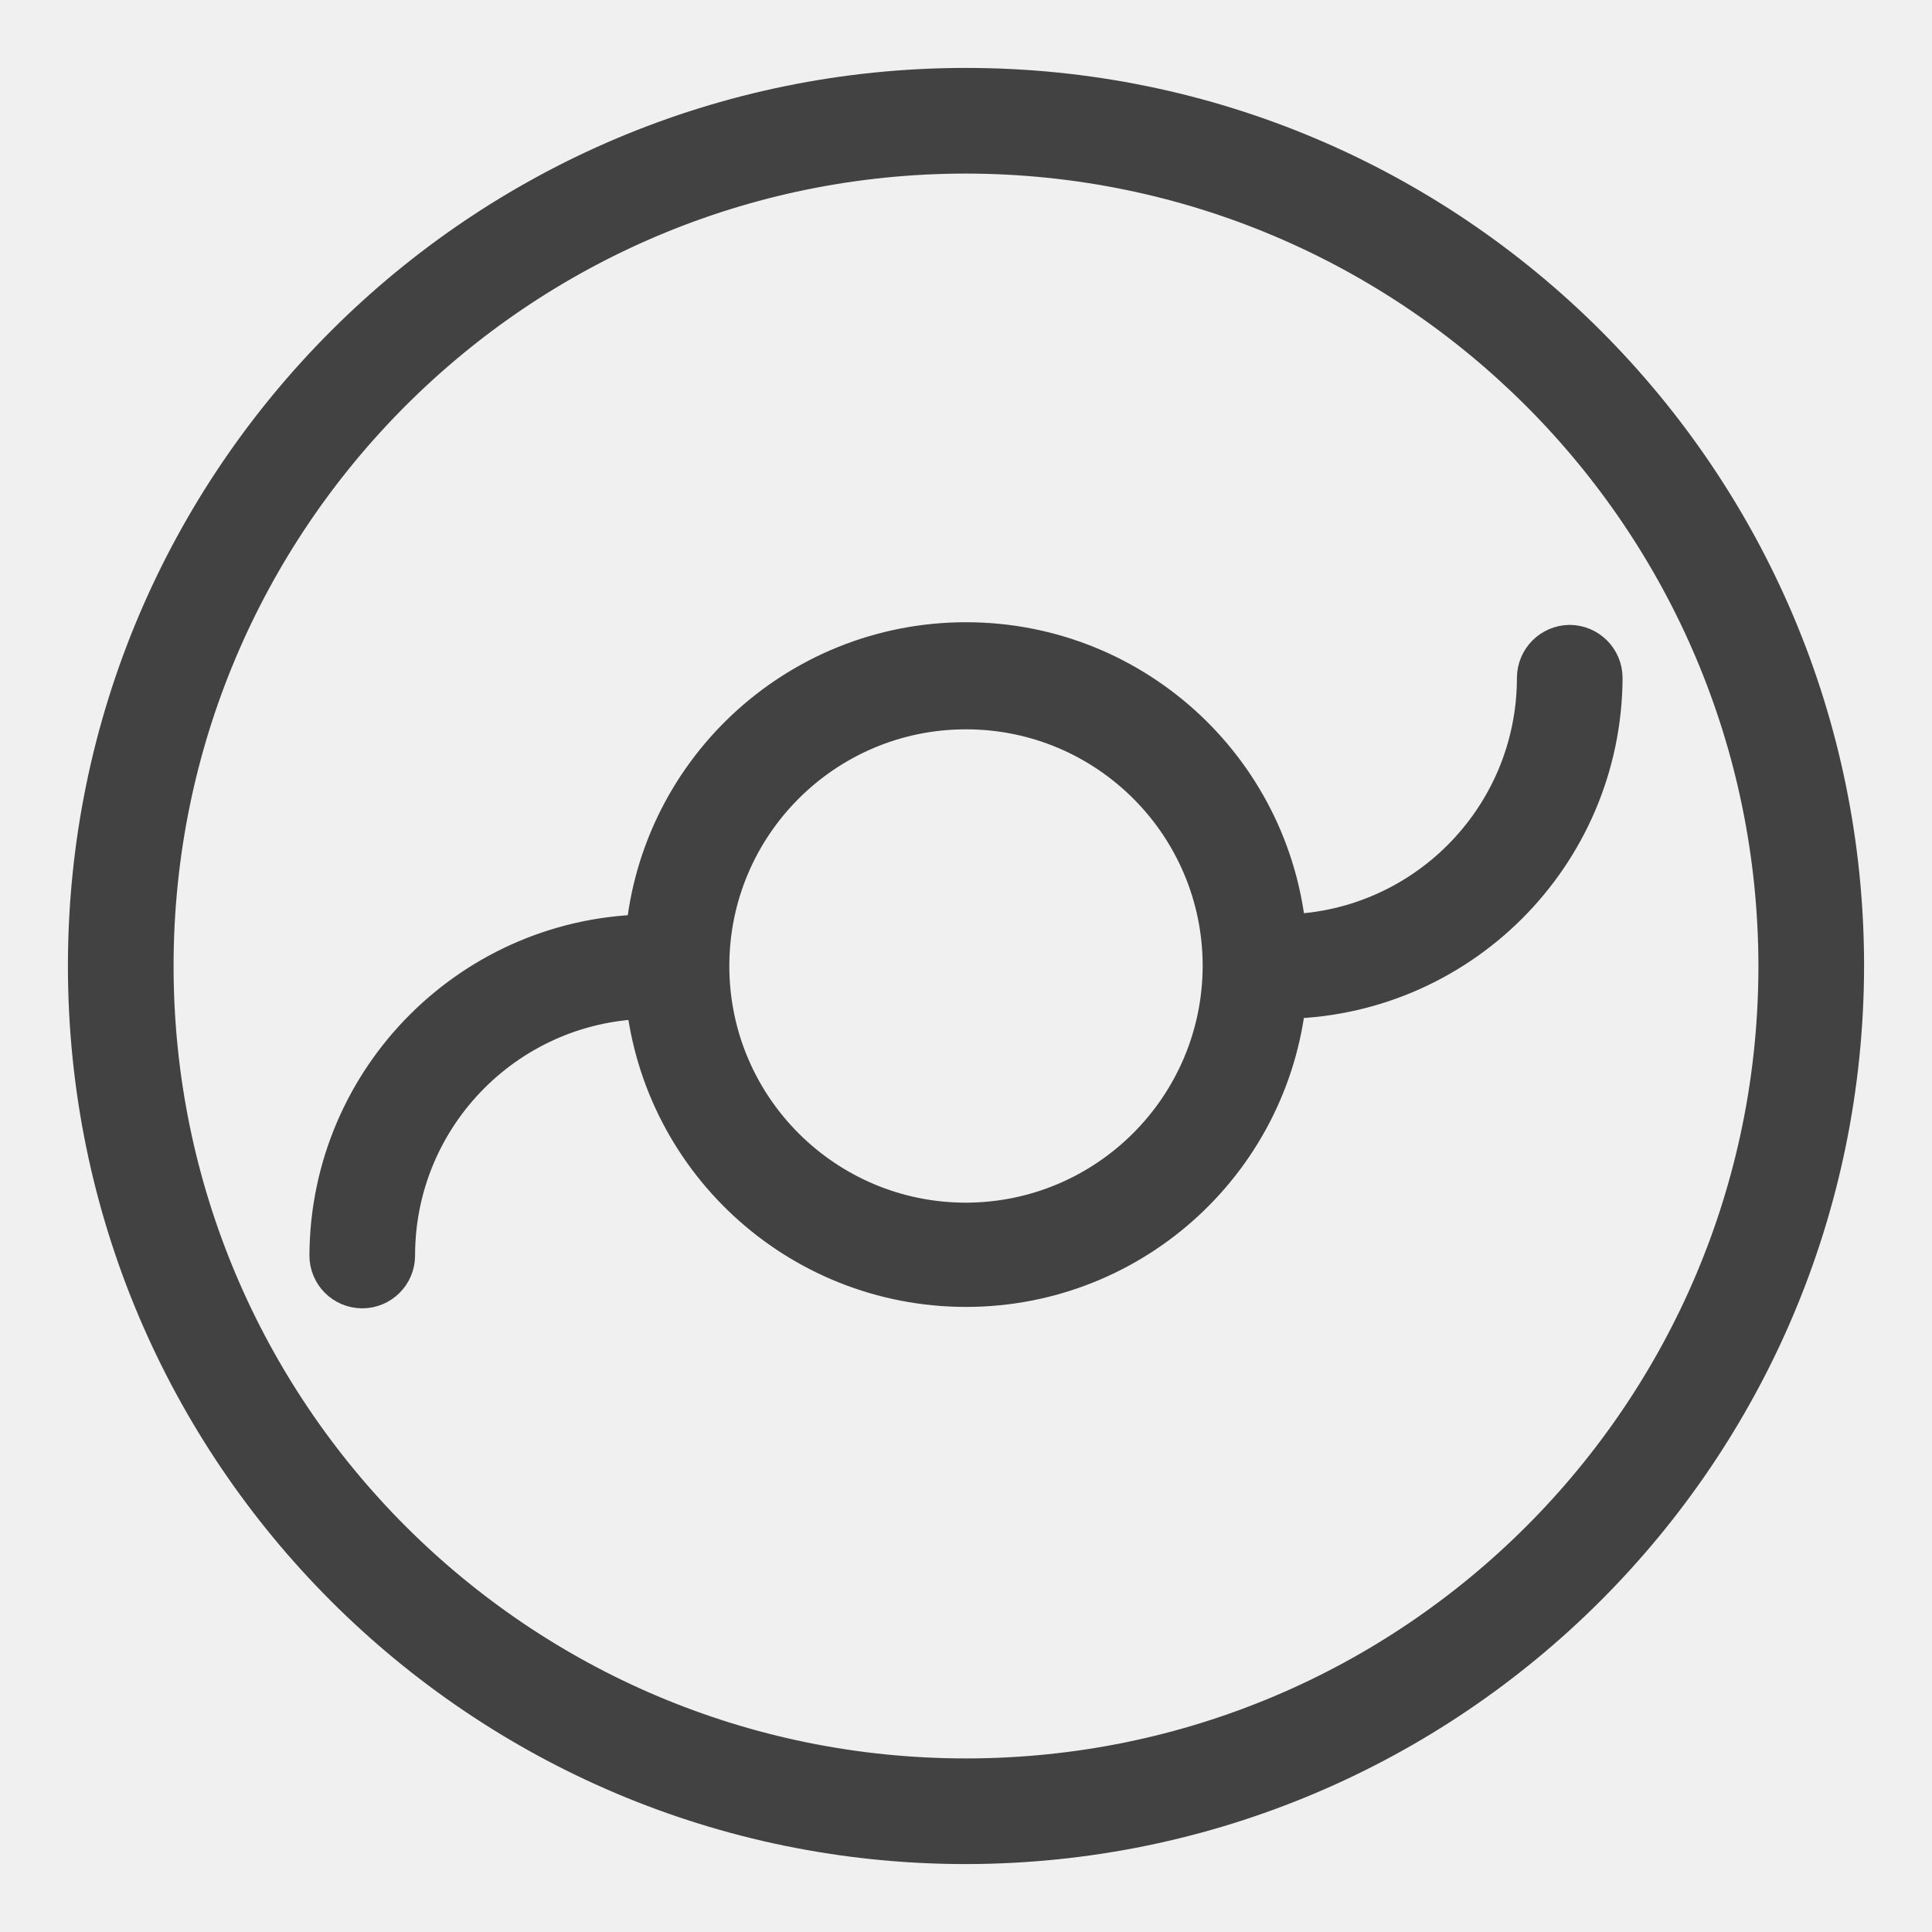
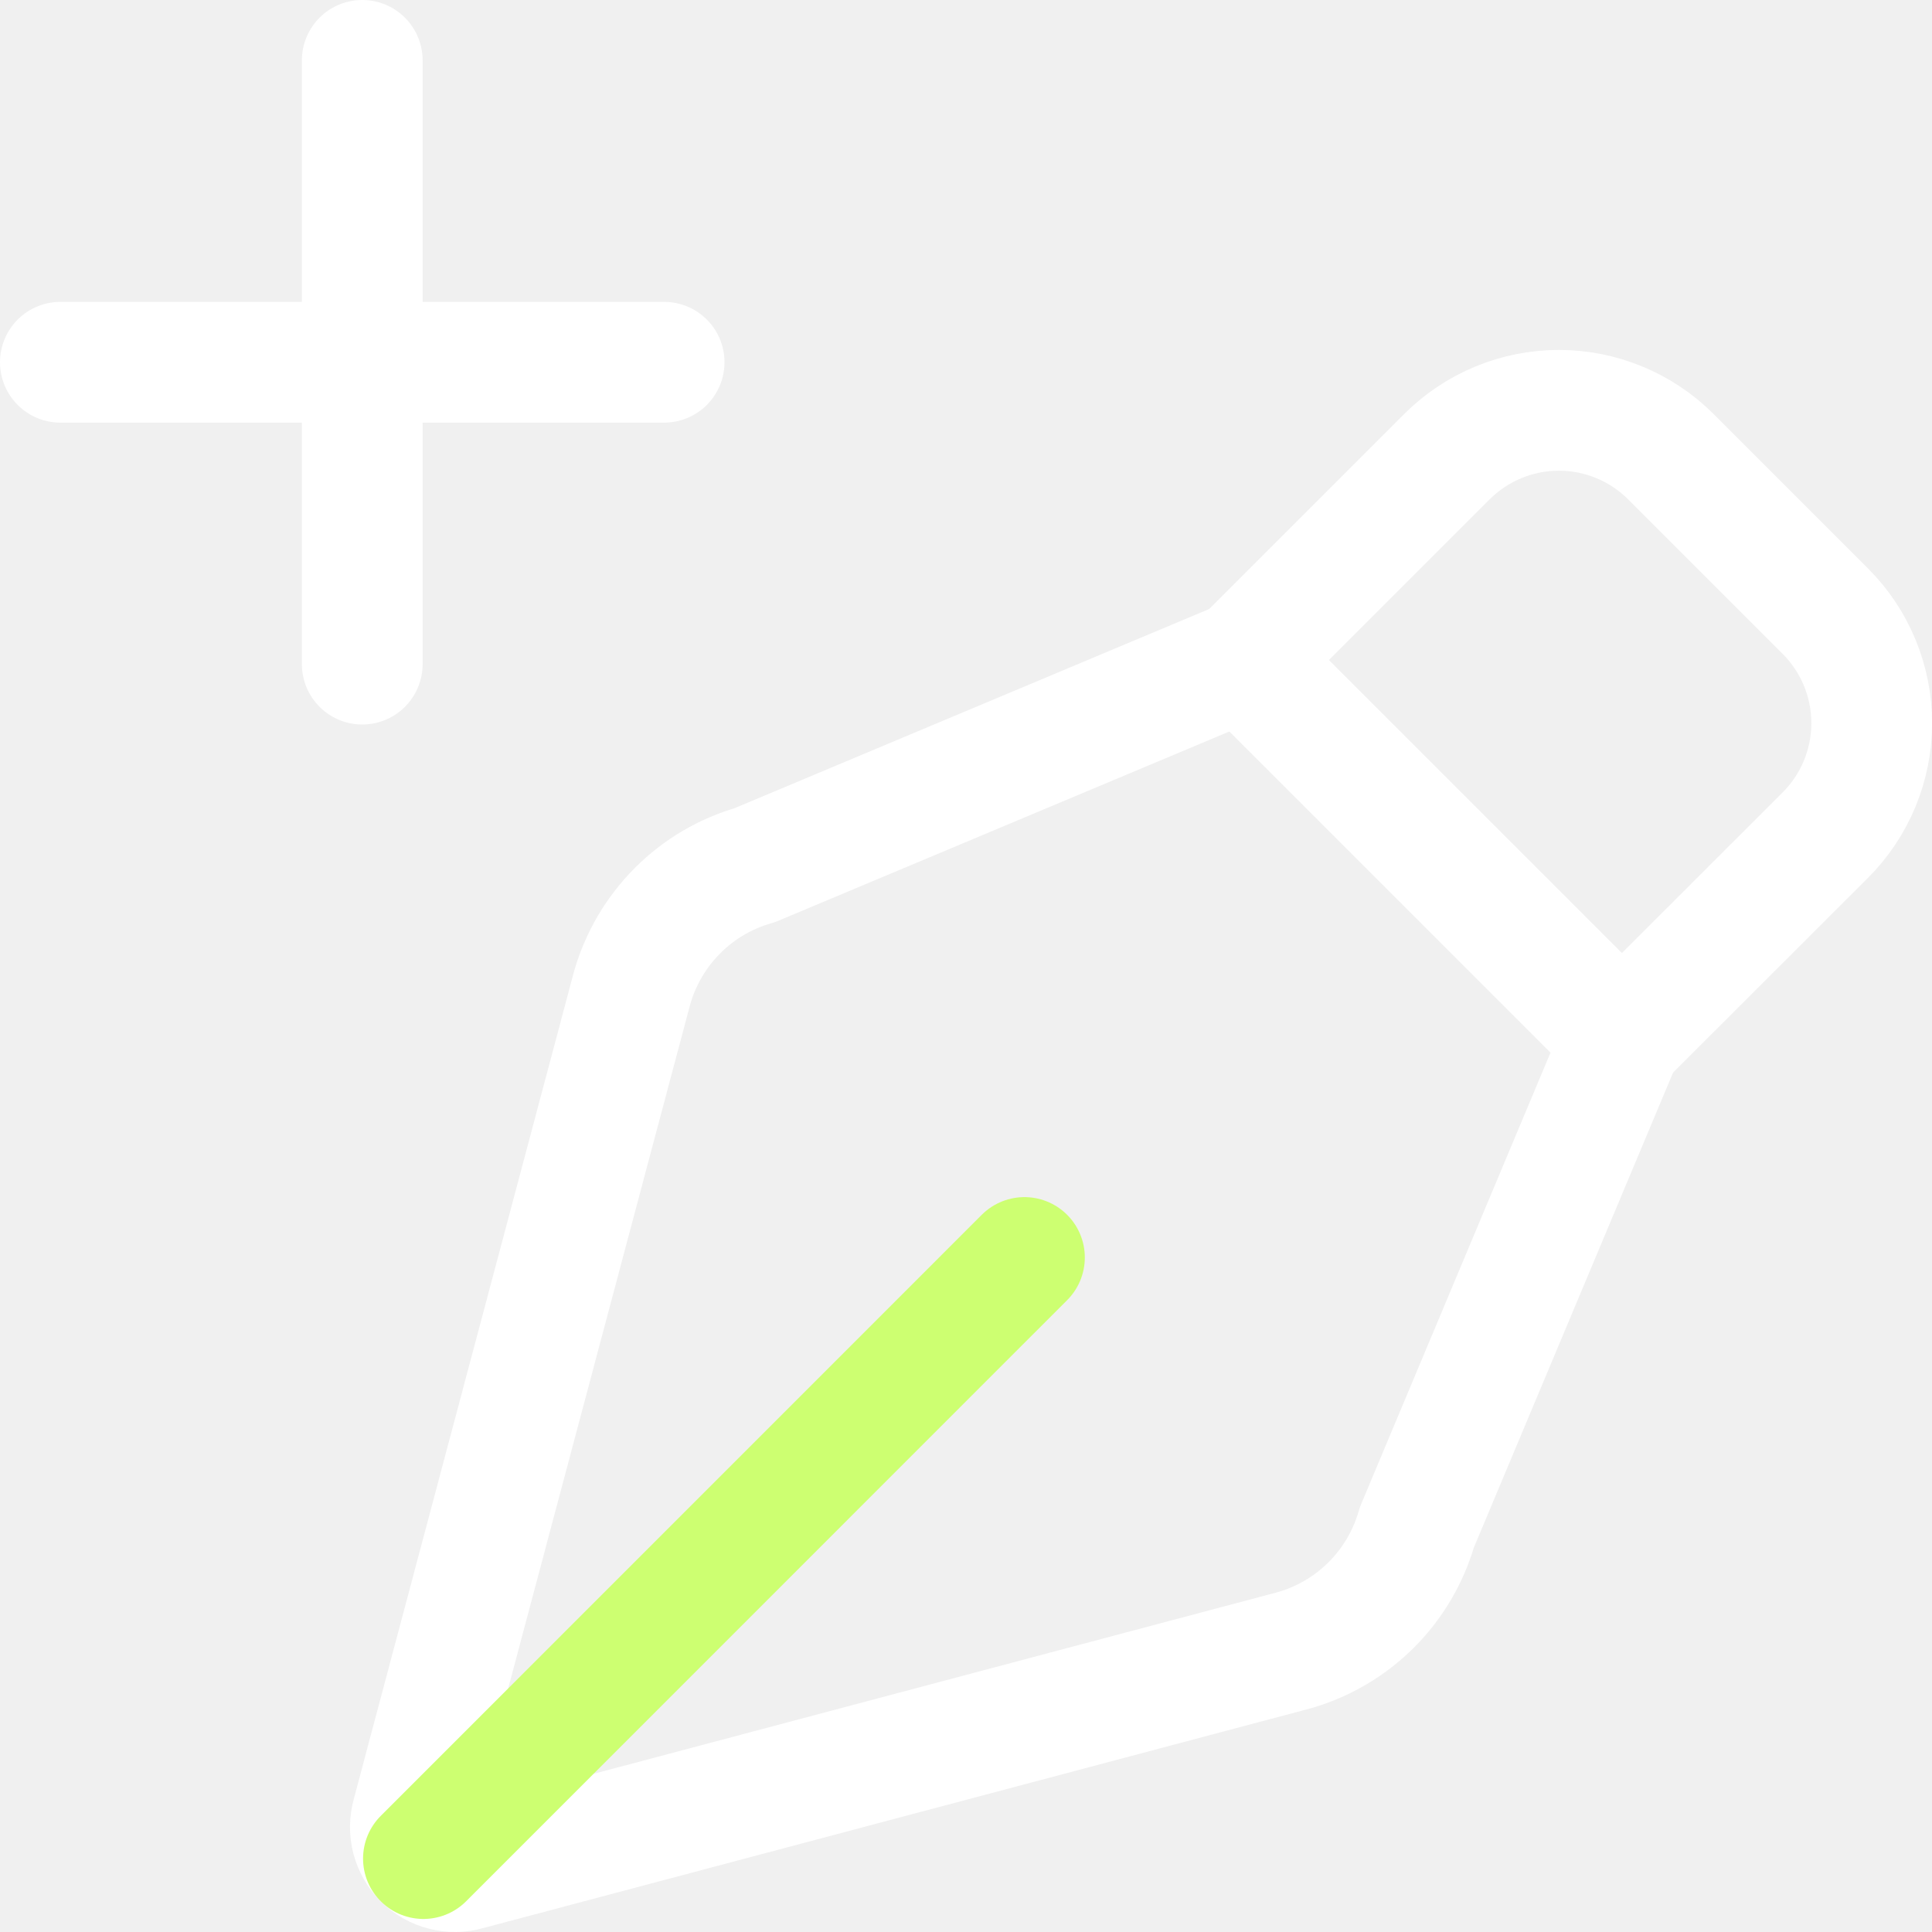
- <svg xmlns="http://www.w3.org/2000/svg" viewBox="0 0 64 64">
-   <g id="Layer_89" data-name="Layer 89">
-     <path stroke="#424242" stroke-width="2" d="M52,21.7a.76.76,0,0,0-.75.75,8.84,8.84,0,0,1-8.84,8.84H42.3a10.32,10.32,0,0,0-20.6,0h-.11A10.35,10.35,0,0,0,11.25,41.59a.75.75,0,0,0,1.5,0,8.84,8.84,0,0,1,8.84-8.84h.11a10.33,10.33,0,0,0,20.6,0h.11A10.35,10.35,0,0,0,52.75,22.45.76.76,0,0,0,52,21.7ZM32,40.84A8.84,8.84,0,1,1,40.84,32,8.86,8.86,0,0,1,32,40.84Z" />
-     <path stroke="#424242" stroke-width="2" d="M32,60.75A28.75,28.75,0,1,1,60.75,32,28.79,28.79,0,0,1,32,60.75Zm0-56A27.25,27.25,0,1,0,59.25,32,27.28,27.28,0,0,0,32,4.75Z" />
-   </g>
+ <svg xmlns="http://www.w3.org/2000/svg" fill="none" viewBox="0 0 24 24" id="Vectors-Pen-Add-1--Streamline-Ultimate" height="24" width="24">
+   <path stroke="#ffffff" stroke-linecap="round" stroke-linejoin="round" d="M0.75 4.5h7.5" stroke-width="1.5" />
+   <path stroke="#ffffff" stroke-linecap="round" stroke-linejoin="round" d="M4.5 0.75v7.5" stroke-width="1.5" />
+   <path stroke="#ffffff" stroke-linecap="round" stroke-linejoin="round" d="m20.147 12.9 -4.7 -4.7 2.526 -2.526c0.183 -0.183 0.4 -0.328 0.639 -0.427 0.239 -0.099 0.495 -0.15 0.753 -0.15 0.259 0 0.514 0.051 0.753 0.15 0.239 0.099 0.456 0.244 0.639 0.427l1.918 1.918c0.369 0.369 0.576 0.87 0.576 1.391 0 0.522 -0.207 1.022 -0.576 1.391L20.147 12.9Z" stroke-width="1.5" />
+   <path stroke="#ffffff" stroke-linecap="round" stroke-linejoin="round" d="m20.147 12.9 -4.7 -4.7L9.375 10.748c-0.362 0.103 -0.692 0.297 -0.958 0.564 -0.266 0.266 -0.46 0.596 -0.564 0.958l-2.734 10.274c-0.027 0.095 -0.028 0.196 -0.004 0.291 0.025 0.096 0.075 0.183 0.145 0.253 0.07 0.07 0.157 0.12 0.253 0.144 0.096 0.025 0.196 0.024 0.291 -0.004L16.077 20.5c0.363 -0.104 0.693 -0.299 0.96 -0.566 0.267 -0.267 0.46 -0.598 0.564 -0.961l2.547 -6.073Z" stroke-width="1.5" />
+   <path stroke="#cdff71" stroke-linecap="round" stroke-linejoin="round" d="m5.26 23.088 7.466 -7.467" stroke-width="1.5" />
</svg>
